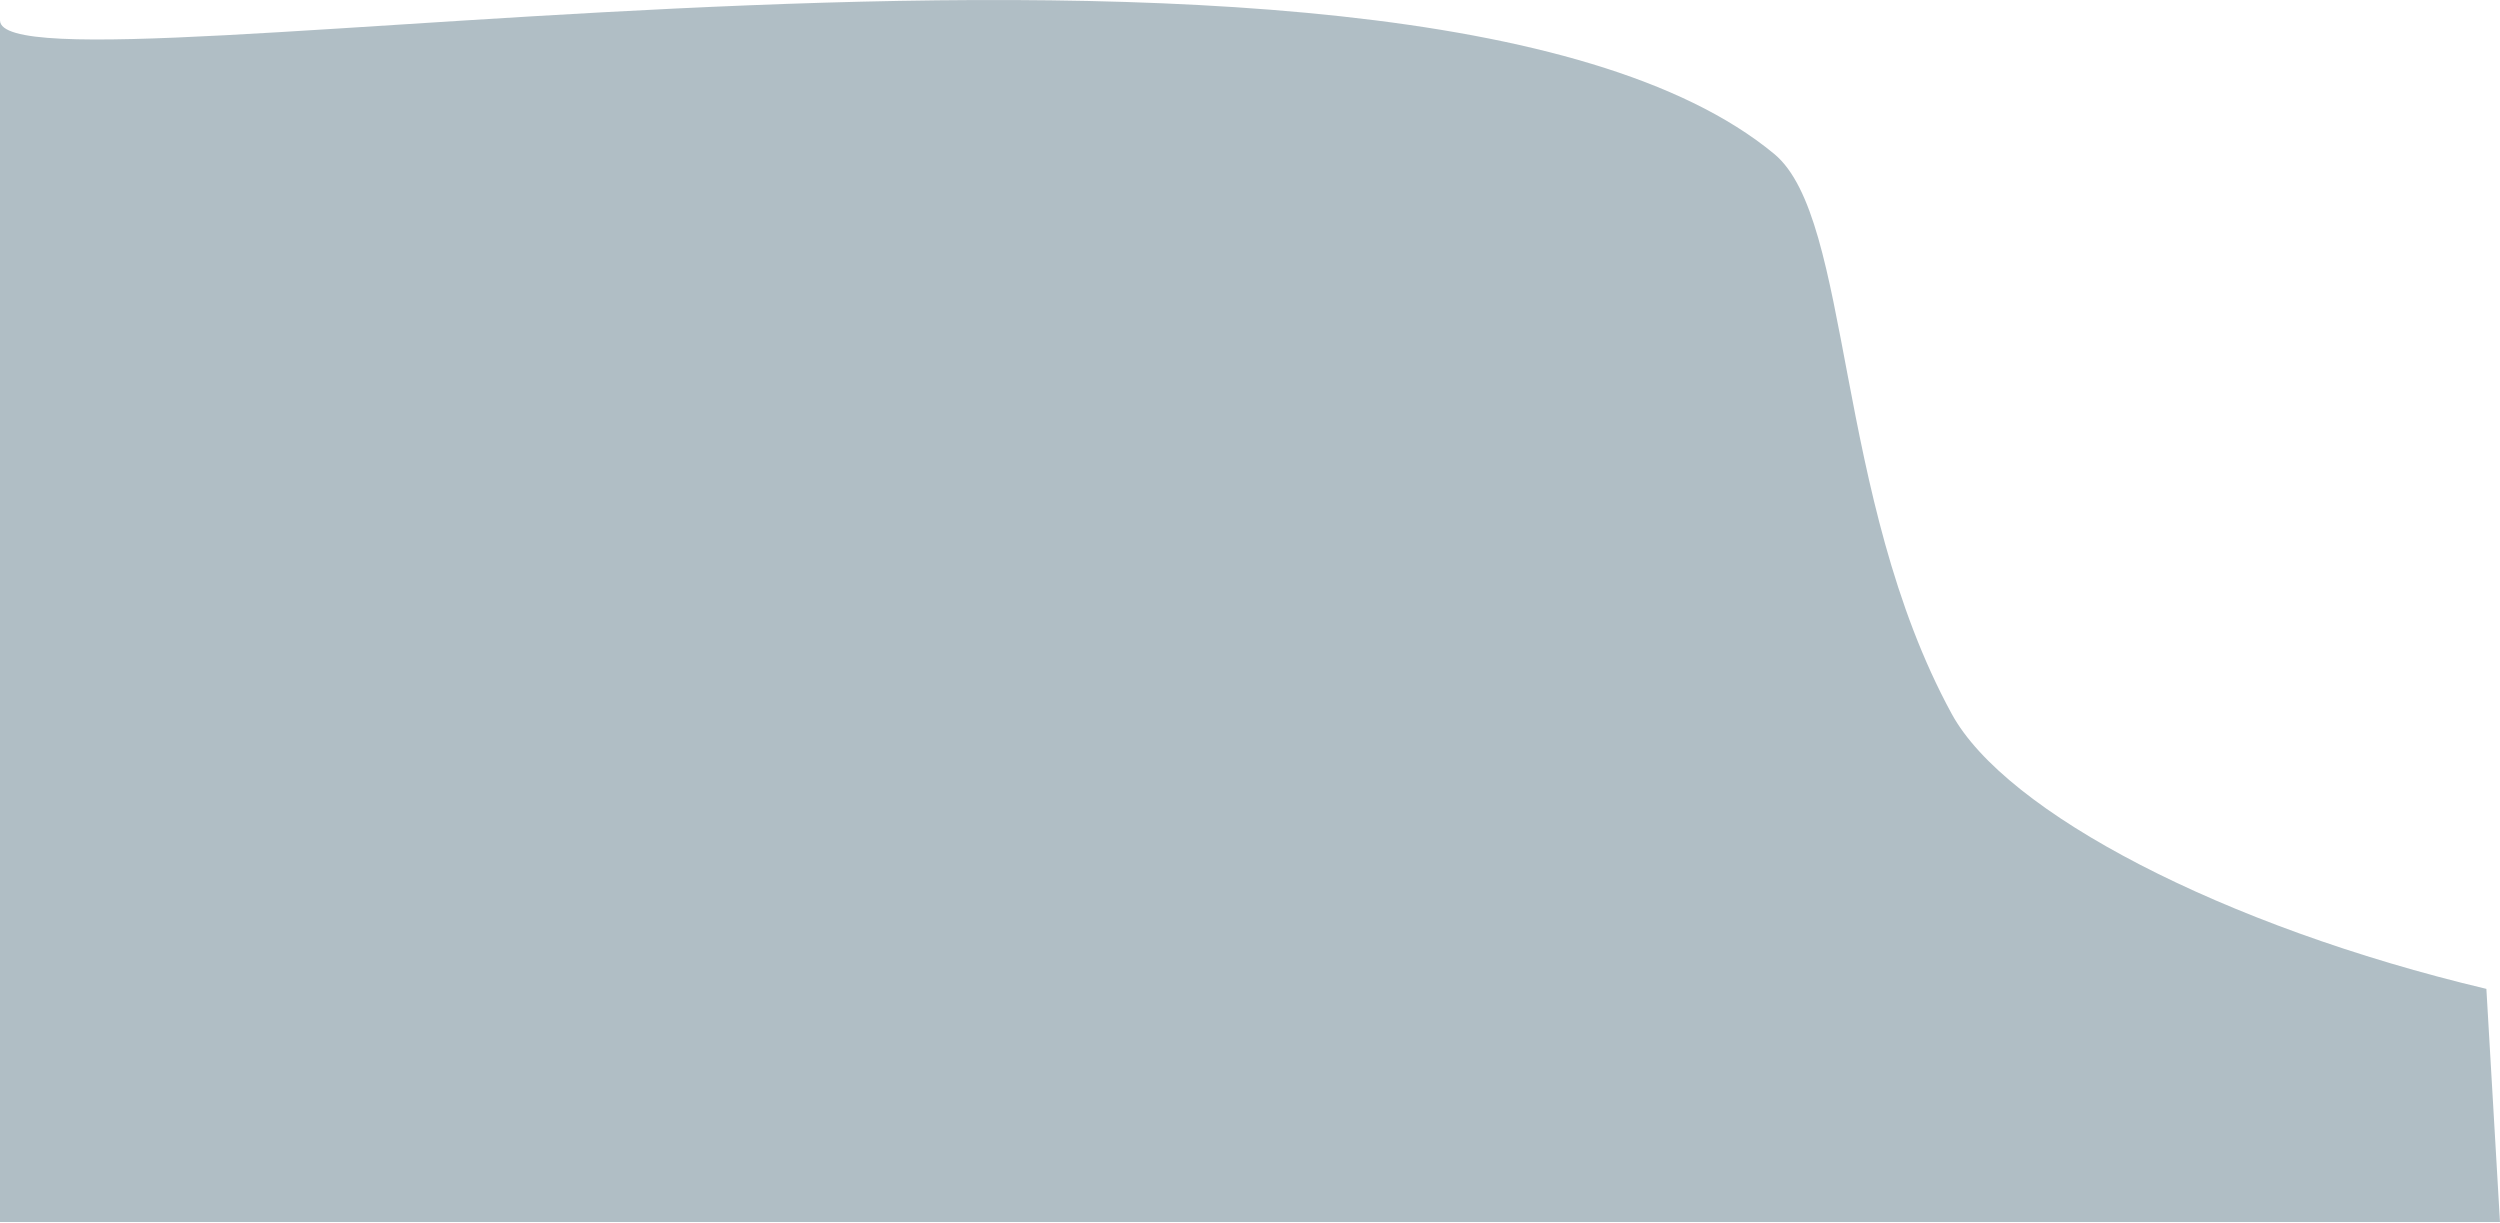
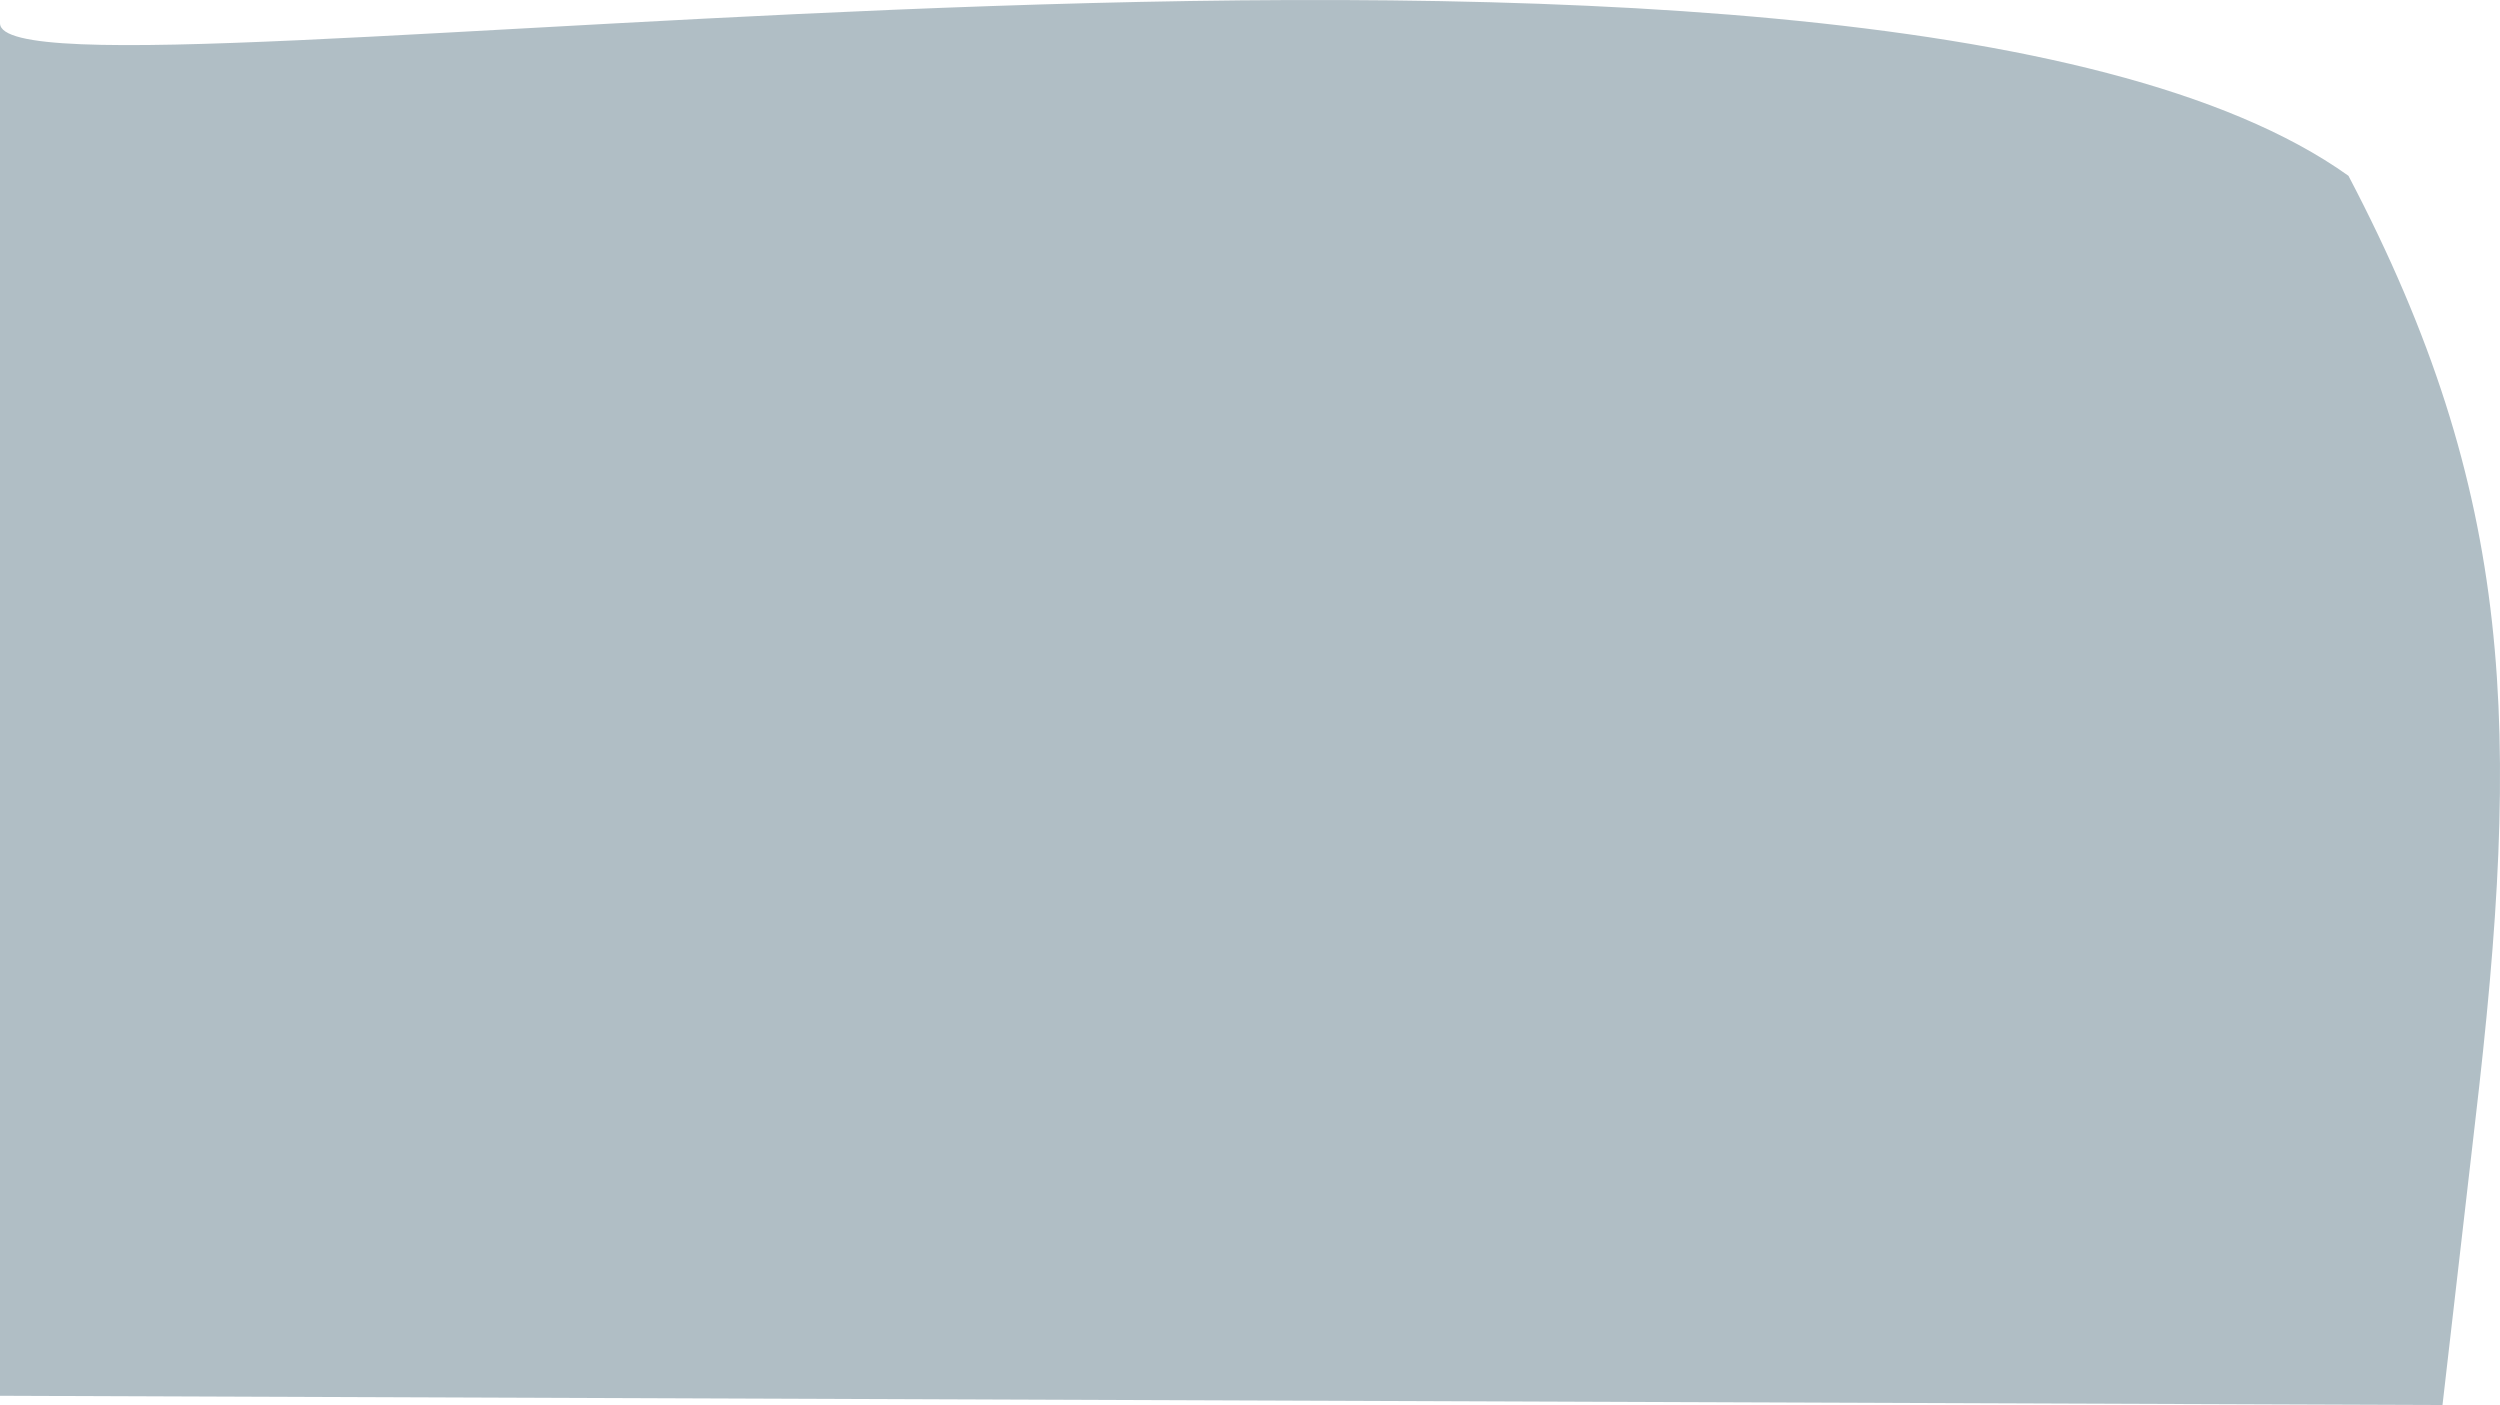
- <svg xmlns="http://www.w3.org/2000/svg" width="82.021mm" height="40.092mm" viewBox="0 0 82.021 40.092" version="1.1" id="svg8">
+ <svg xmlns="http://www.w3.org/2000/svg" width="83.952mm" height="47.181mm" viewBox="0 0 83.952 47.181" version="1.1" id="svg8">
  <defs id="defs2" />
-   <g id="layer1" transform="translate(-97.89583,-45.2416)">
+   <g id="layer1" transform="translate(-79.37501,-44.97658)">
    <path style="fill:#000000;fill-opacity:1;stroke:#000000;stroke-width:0.351px;stroke-linecap:butt;stroke-linejoin:miter;stroke-opacity:1" d="M 10.583,5.958 V 19.188 c 0,1.436 237.104,-5.292 311.49,0 7.689,0.547 13.947,-13.229 13.947,-13.229 z" id="path817" />
    <path style="fill:#000000;fill-opacity:1;stroke:#000000;stroke-width:0.303px;stroke-linecap:butt;stroke-linejoin:miter;stroke-opacity:1" d="M 10.583,21.833 V 146.188 c 5.514,-1.461 44.89,4.133 46.831,-9.041 2.796,-18.98 4.036,-49.09 3.131,-71.646 C 59.638,42.85 64.874,41.107 55.242,31.401 43.437,19.508 10.583,21.833 10.583,21.833 Z" id="path819" />
    <path style="fill:#000000;fill-opacity:1;stroke:#000000;stroke-width:0.351px;stroke-linecap:butt;stroke-linejoin:miter;stroke-opacity:1" d="m 333.472,164.914 c 0,0 4.088,-11.577 0,-13.229 -20.086,-8.118 -36.936,3.544 -78.541,-2.476 -25.099,-3.632 -49.482,2.378 -75.584,0.279 -20.308,-1.633 -40.108,2.457 -59.886,1.058 -24.211,-1.713 -37.364,-1.609 -54.795,0.237 -36.846,3.903 -33.777,1.373 -50.916,0.154 -7.689,-0.547 -5.715,13.978 -5.715,13.978 z" id="path817-3" />
-     <path style="fill:#b0bec5;fill-opacity:1;stroke:none;stroke-width:0.34px;stroke-linecap:butt;stroke-linejoin:miter;stroke-opacity:1" d="m 97.896,45.911 c 0.026,2.874 46.085,-5.655 58.208,4.38 2.561,2.12 1.955,11.27 5.823,18.369 1.765,3.239 8.896,6.971 17.543,9.025 l 0.446,7.648 -82.021,8e-6 z" id="path1532" />
+     <path style="fill:#b0bec5;fill-opacity:1;stroke:none;stroke-width:0.428px;stroke-linecap:butt;stroke-linejoin:miter;stroke-opacity:1" d="m 79.375,45.759 c 0.035,3.36 62.438,-6.611 78.863,5.121 5.628,10.726 5.804,18.578 4.25,31.808 l -1.092,9.47 -82.021,-0.31 z" id="path1532" />
  </g>
</svg>
